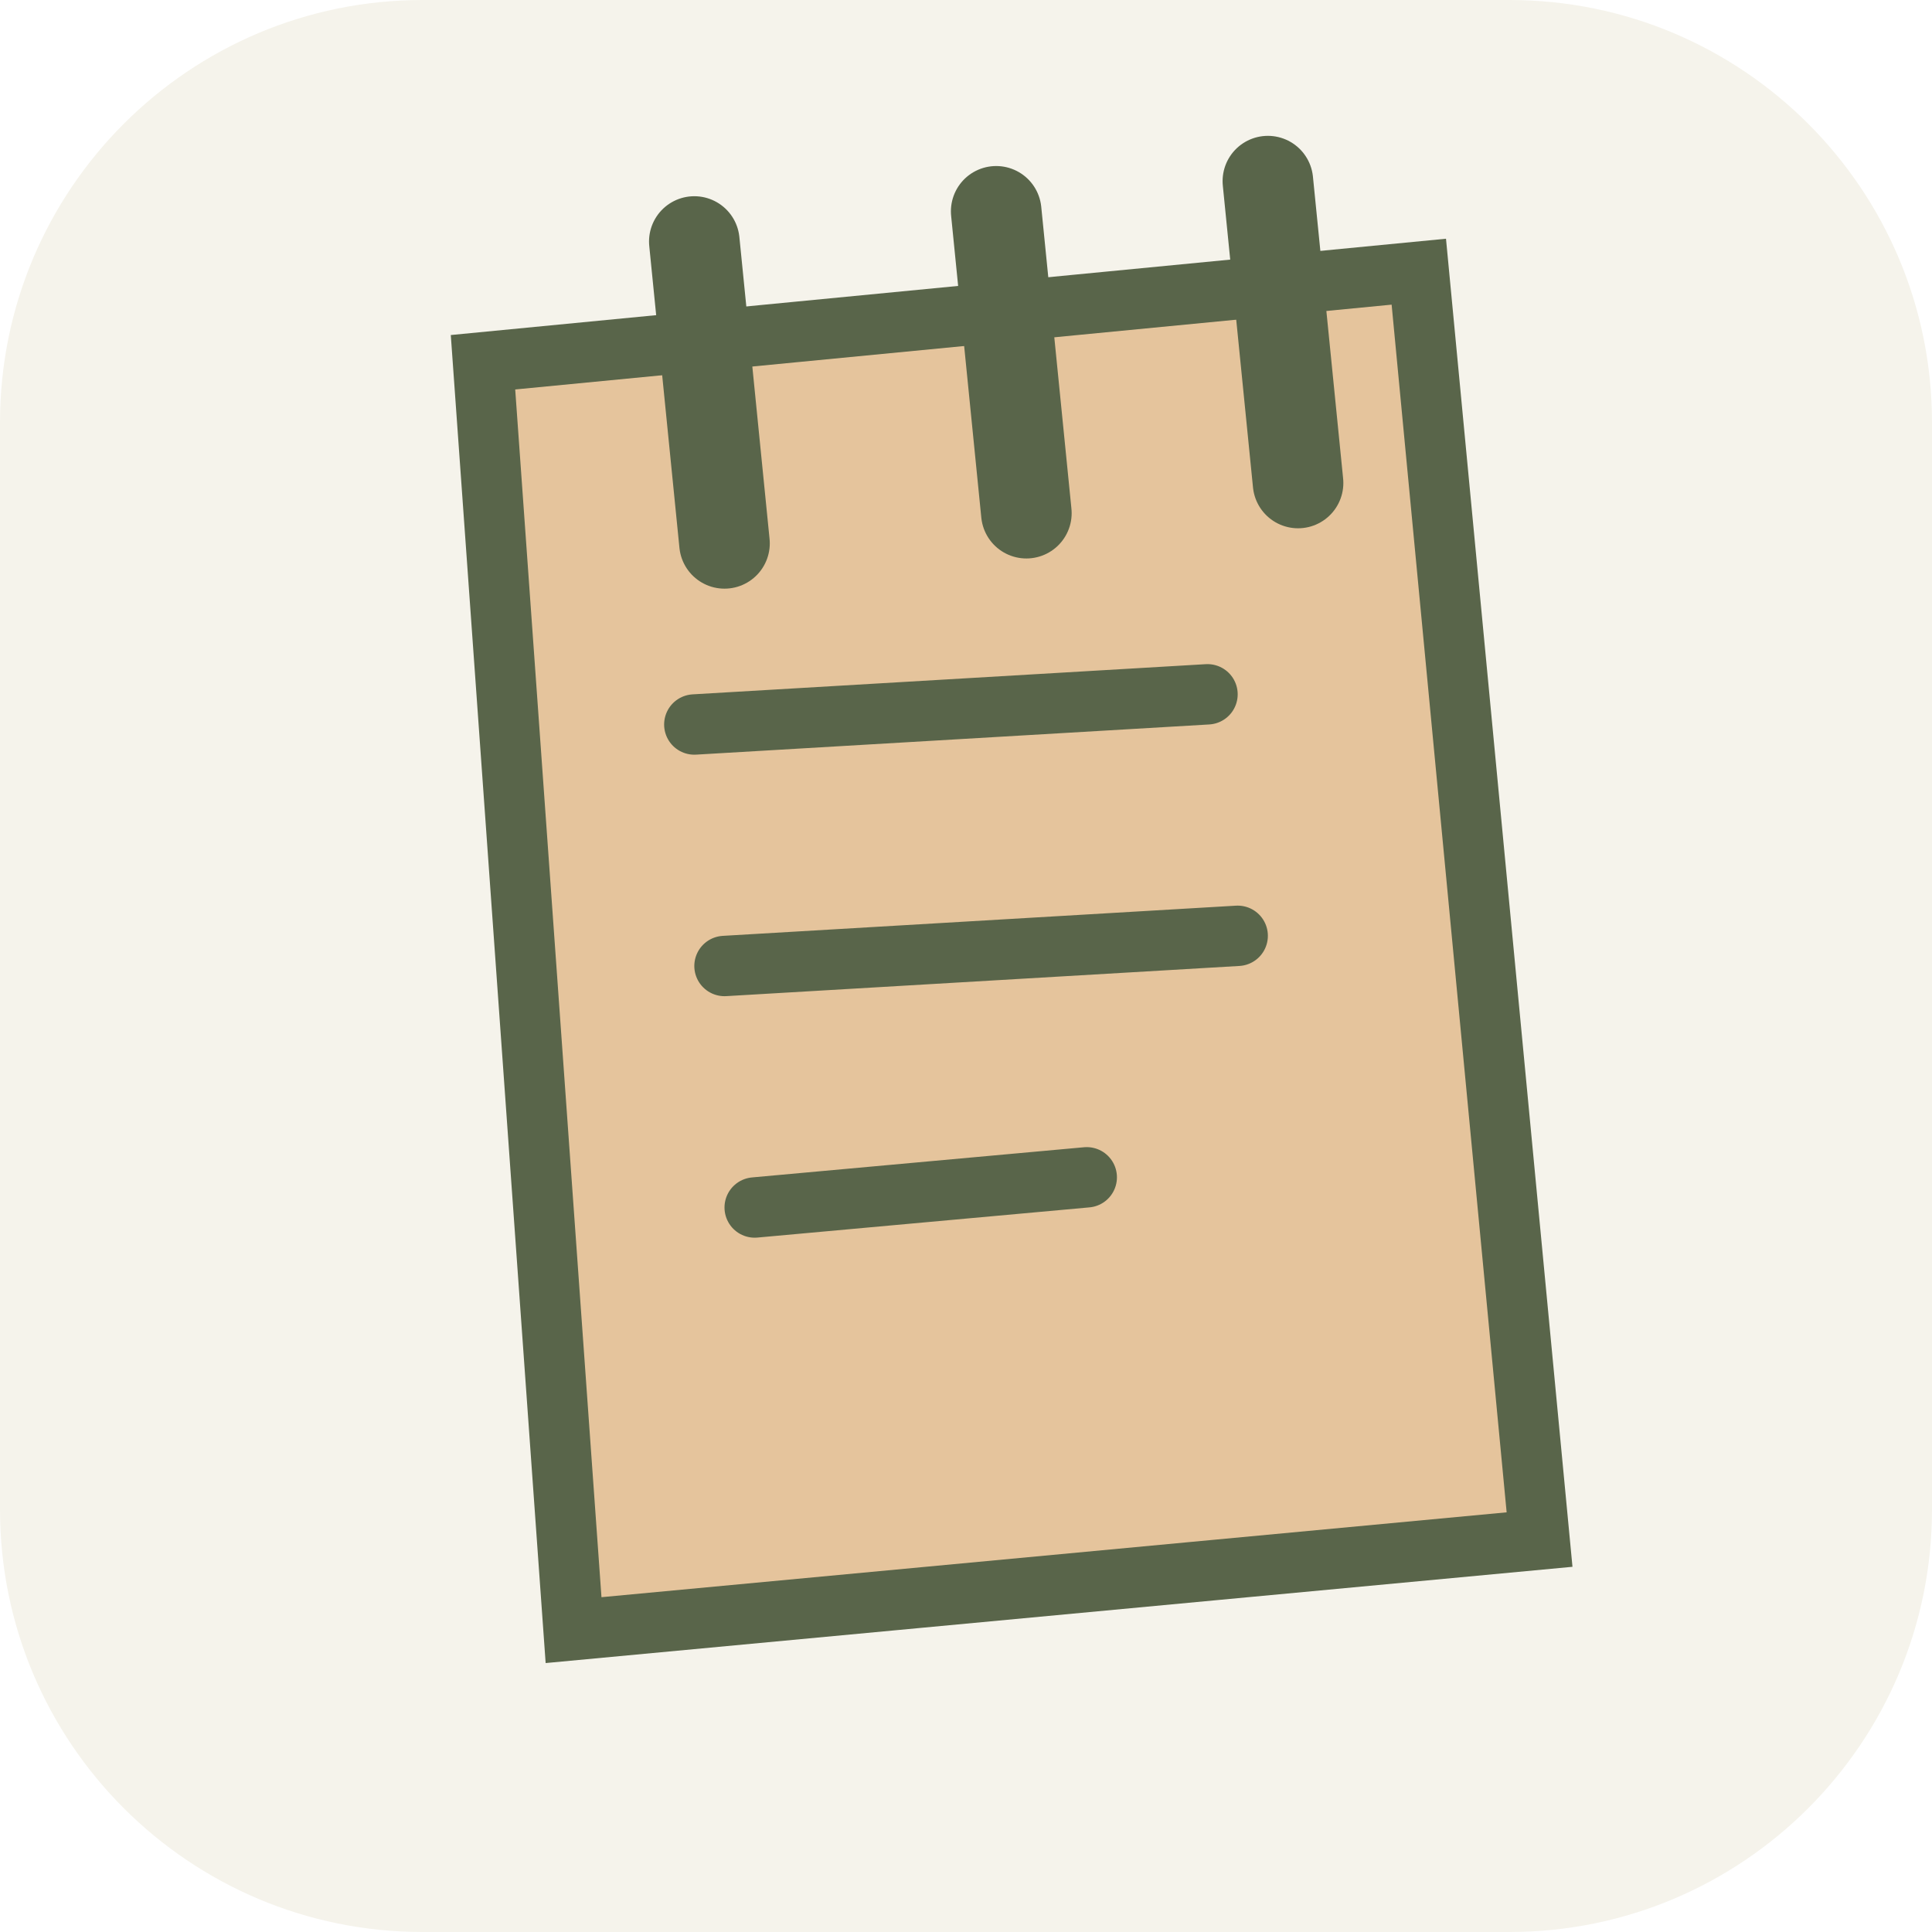
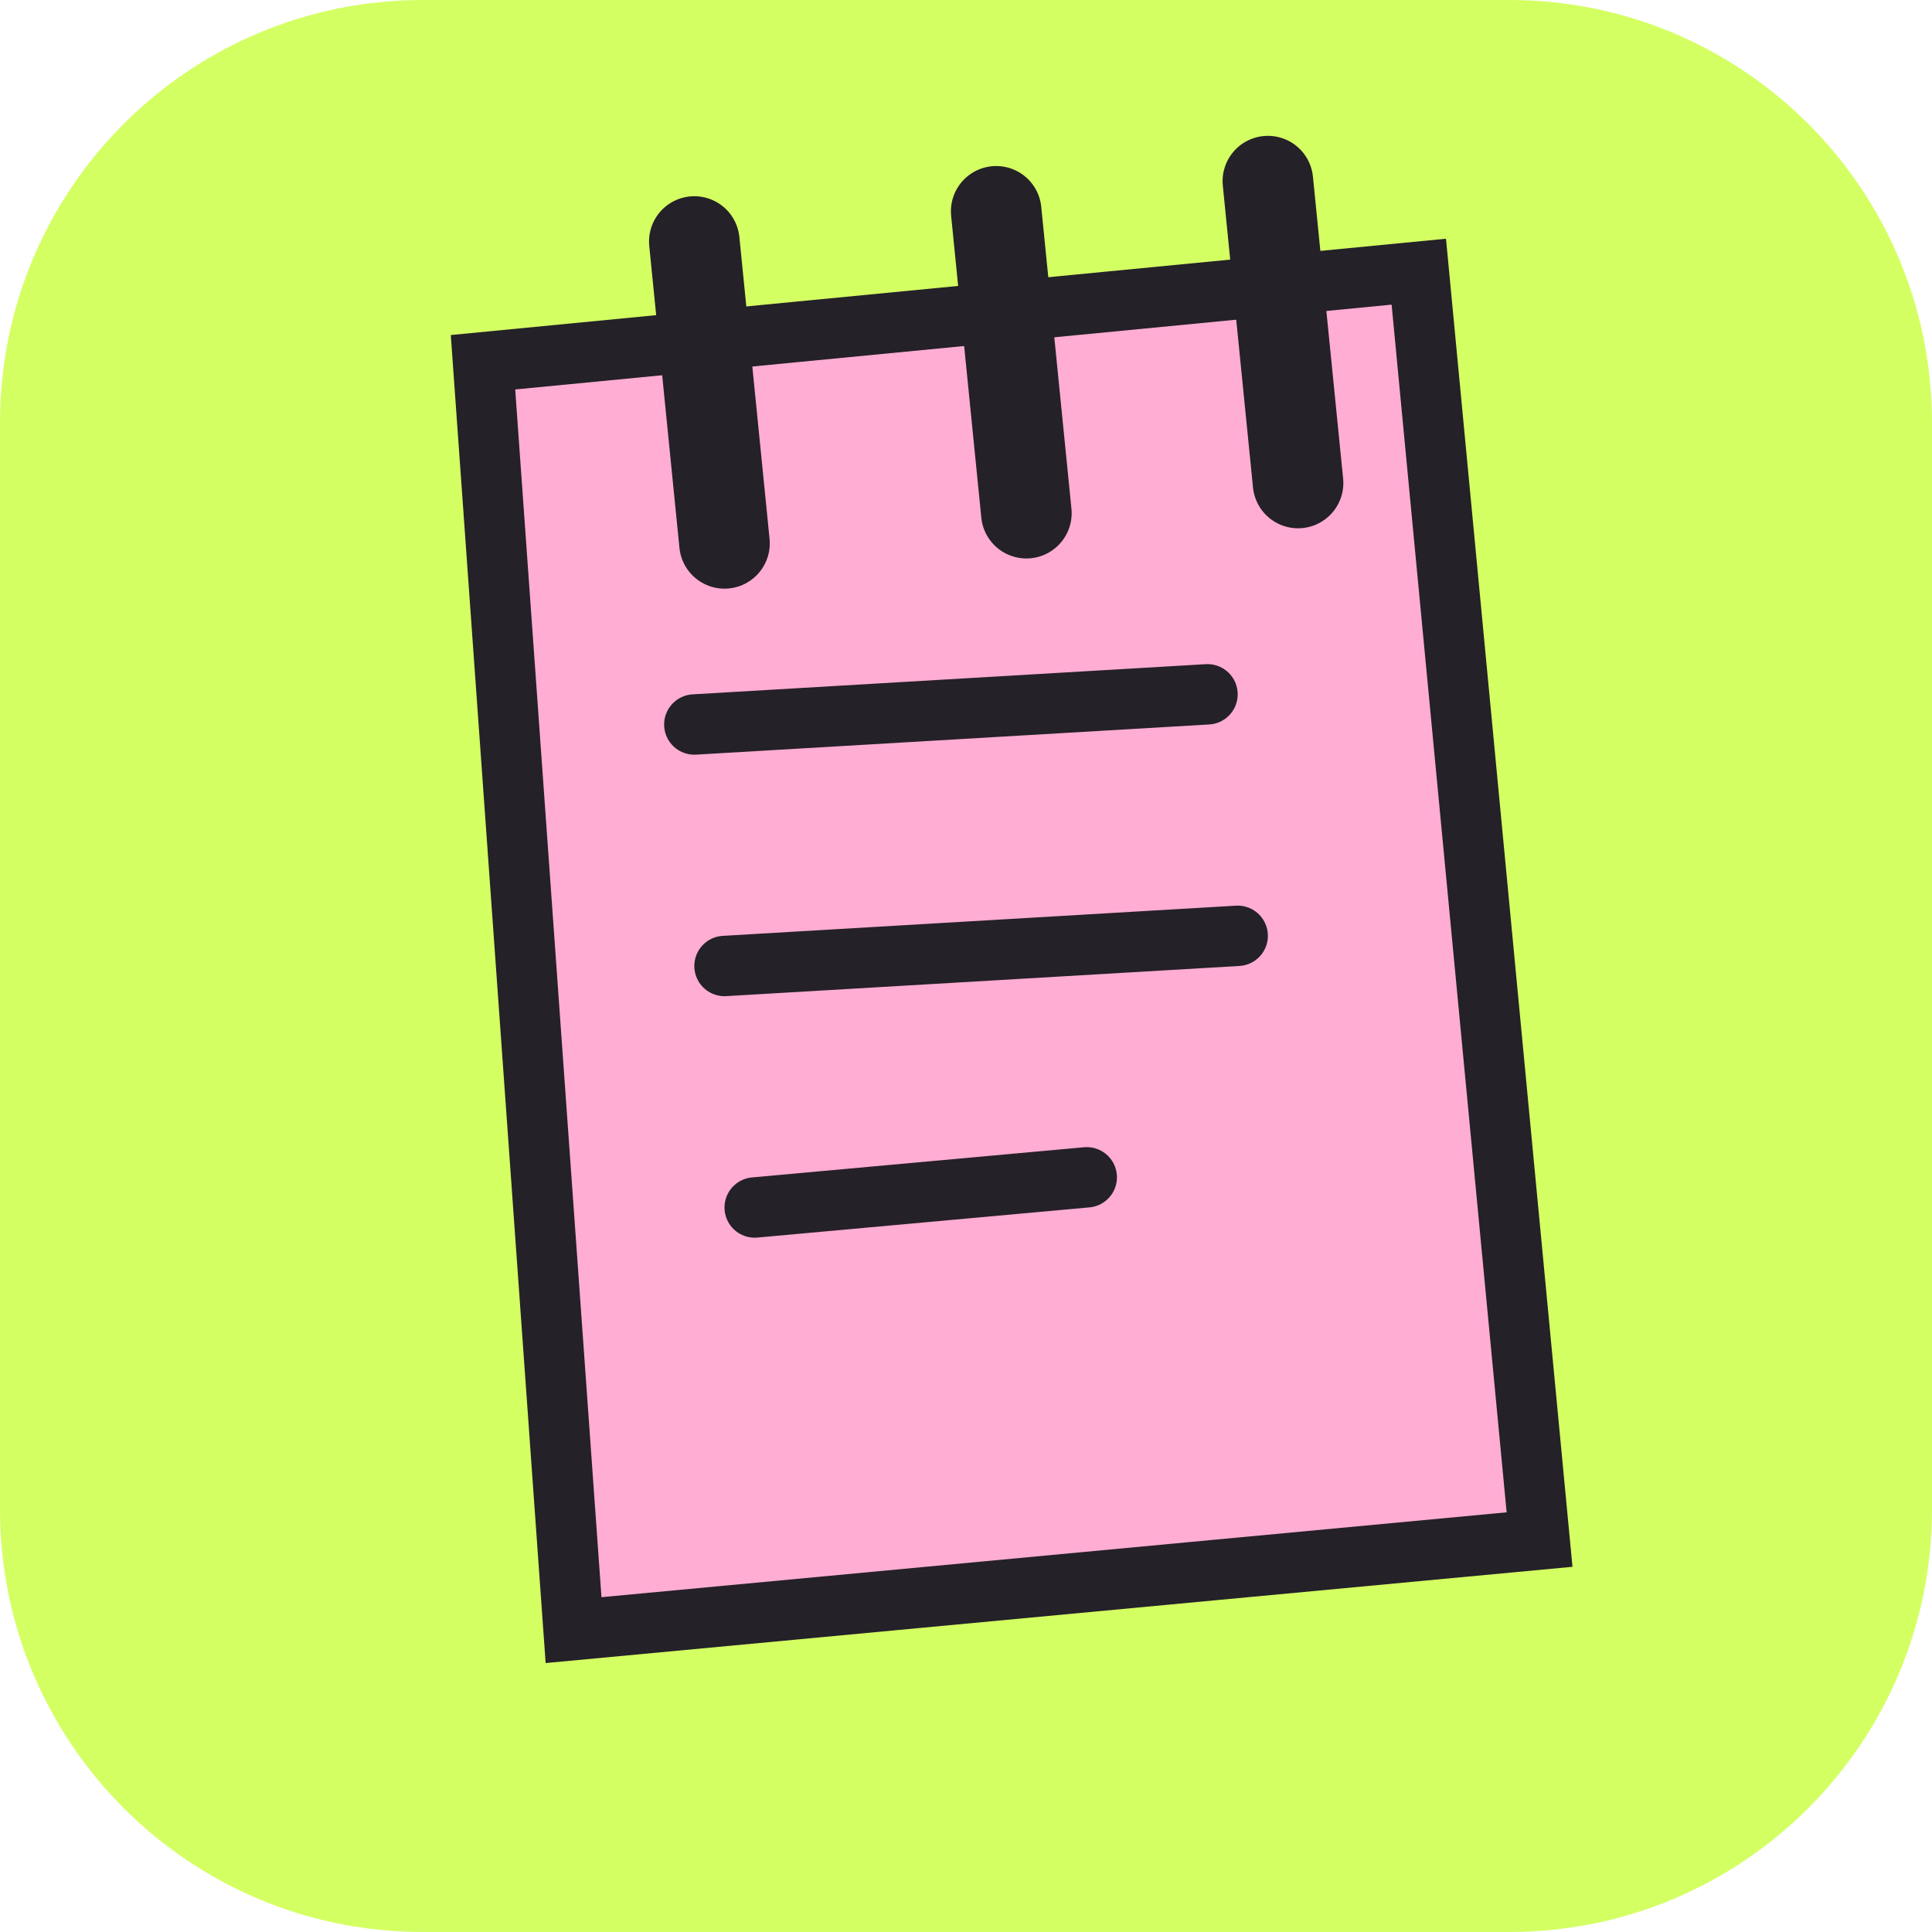
<svg xmlns="http://www.w3.org/2000/svg" viewBox="0 0 64 64">
-   <rect width="64" height="64" rx="14" fill="#f5f3eb" />
-   <path d="m16 12 31-3 4 42-32 3z" fill="#e5c49c" stroke="#59654a" stroke-width="2" />
-   <path d="m23 24 17-1m-16 9 17-1m-16 9 11-1" fill="none" stroke="#59654a" stroke-width="2" stroke-linecap="round" />
-   <path d="m23 8 1 10m9-11 1 10m8-11 1 10" stroke="#59654a" stroke-width="3" stroke-linecap="round" />
+   <rect width="64" height="64" rx="14" fill="#d4ff63" />
+   <path d="m16 12 31-3 4 42-32 3z" fill="#ffadd3" stroke="#242128" stroke-width="2" />
+   <path d="m23 24 17-1m-16 9 17-1m-16 9 11-1" fill="none" stroke="#242128" stroke-width="2" stroke-linecap="round" />
+   <path d="m23 8 1 10m9-11 1 10m8-11 1 10" stroke="#242128" stroke-width="3" stroke-linecap="round" />
</svg>
